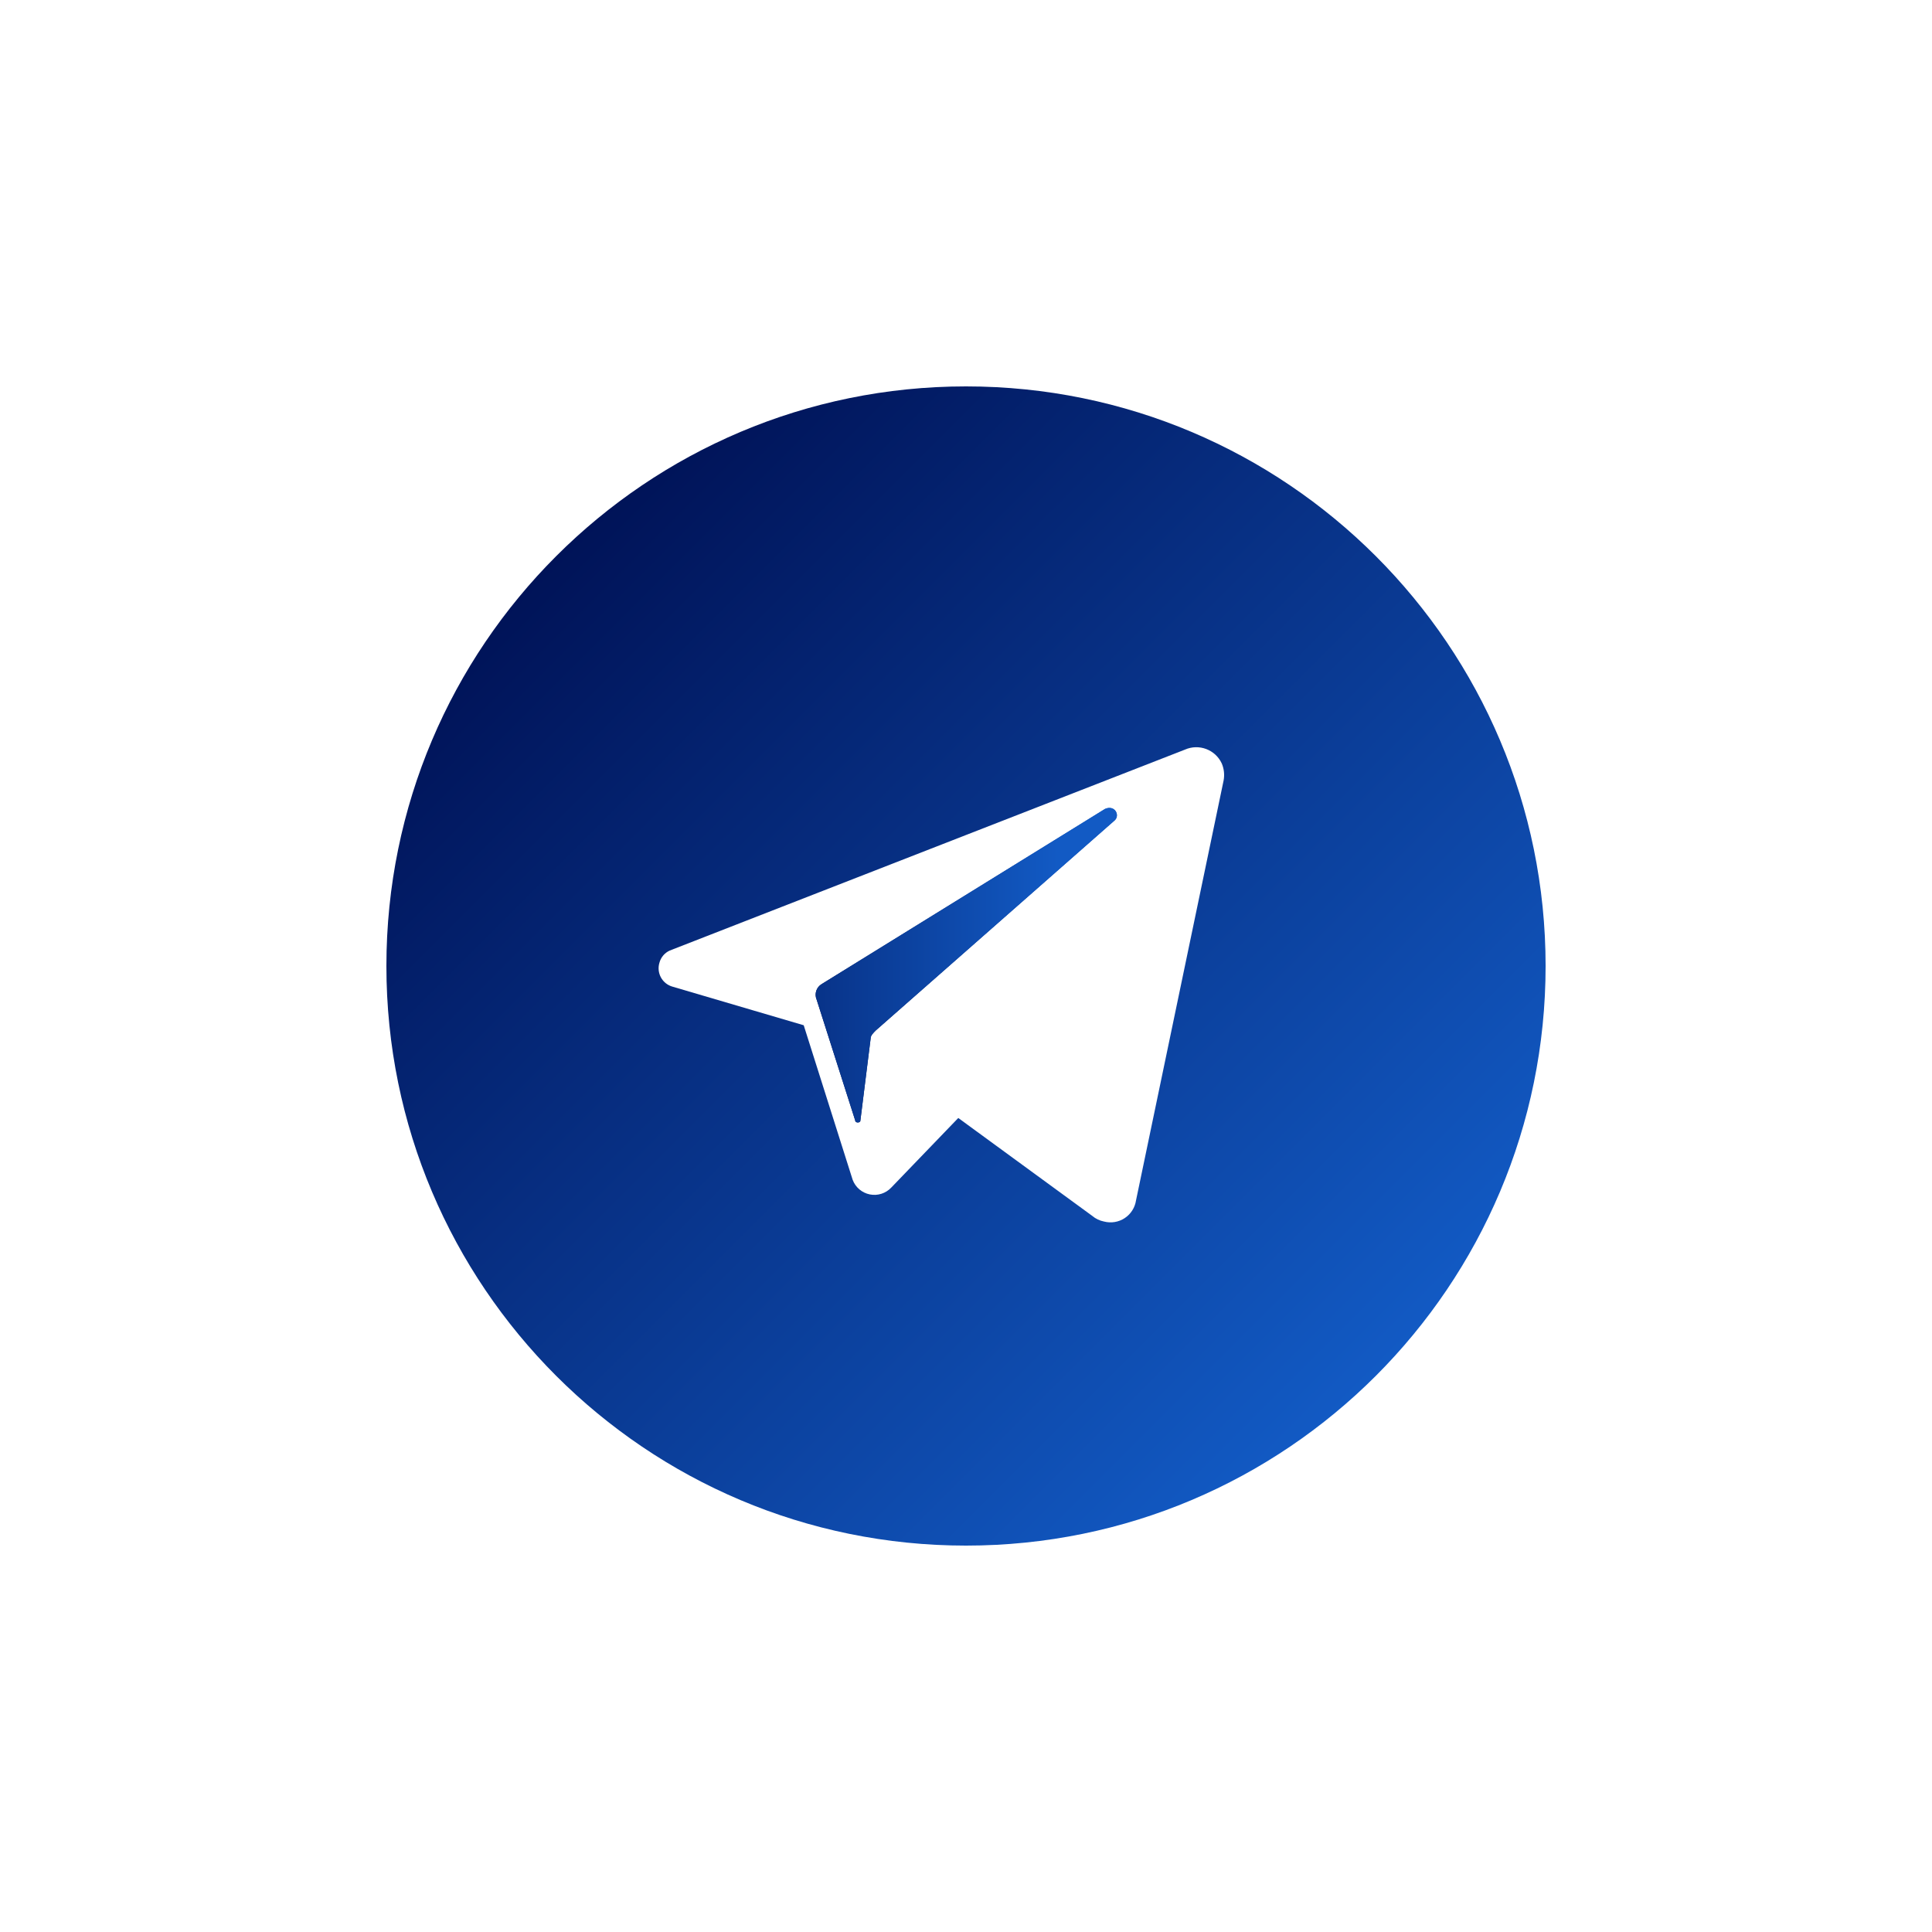
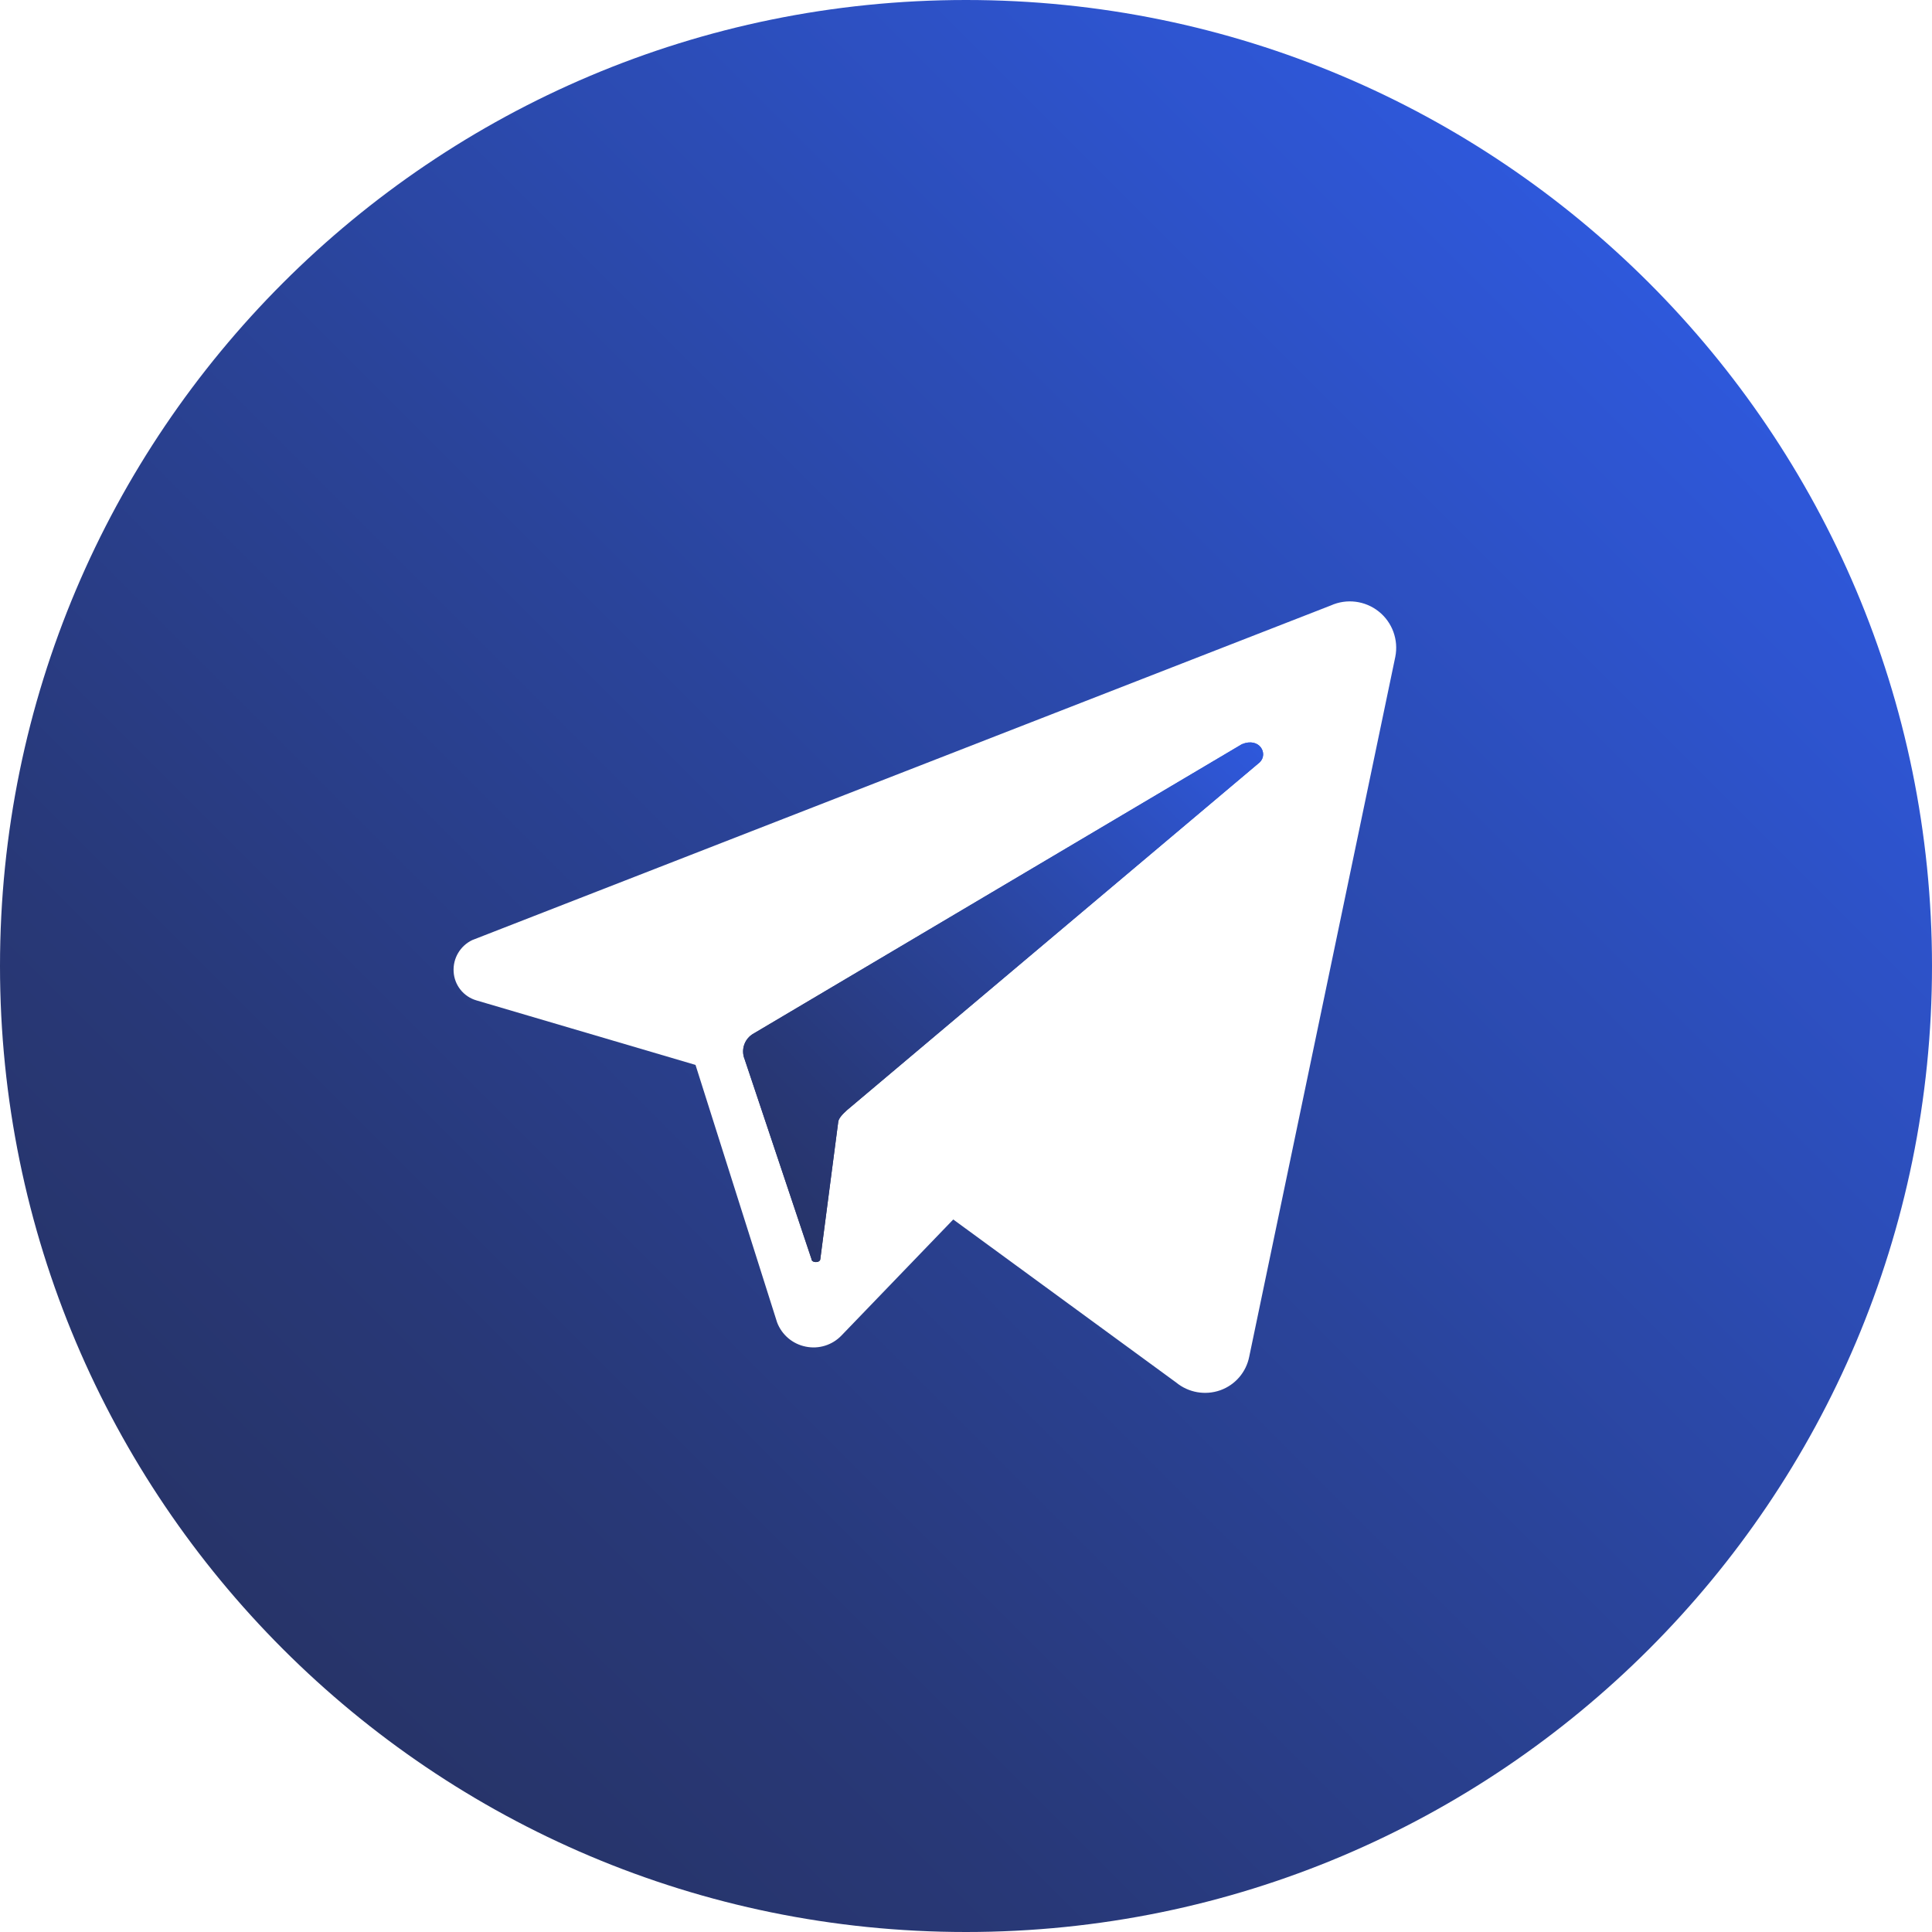
- <svg xmlns="http://www.w3.org/2000/svg" xmlns:xlink="http://www.w3.org/1999/xlink" id="Layer_1" data-name="Layer 1" viewBox="0 0 75 75">
+ <svg xmlns="http://www.w3.org/2000/svg" xmlns:xlink="http://www.w3.org/1999/xlink" id="Layer_1" data-name="Layer 1" viewBox="0 0 50 50">
  <defs>
-     <style>.cls-1{fill:url(#linear-gradient);}.cls-2{fill:url(#linear-gradient-2);}.cls-3{fill:url(#linear-gradient-3);}</style>
-     <linearGradient id="linear-gradient" x1="31.64" y1="38.5" x2="43.36" y2="38.5" gradientTransform="matrix(1, 0, 0, -1, 0, 76)" gradientUnits="userSpaceOnUse">
-       <stop offset="0" stop-color="#001358" />
-       <stop offset="1" stop-color="#125ac4" />
+     <style>.cls-1{fill:url(#linear-gradient);}.cls-2{fill:url(#linear-gradient-3);}</style>
+     <linearGradient id="linear-gradient" x1="19.21" y1="30.85" x2="31.67" y2="18.39" gradientUnits="userSpaceOnUse">
+       <stop offset="0" stop-color="#273469" />
+       <stop offset="0.18" stop-color="#283877" />
+       <stop offset="0.51" stop-color="#2a449b" />
+       <stop offset="0.95" stop-color="#2e56d5" />
+       <stop offset="1" stop-color="#2e58db" />
    </linearGradient>
-     <linearGradient id="linear-gradient-2" x1="23.92" y1="735.5" x2="41.07" y2="735.5" gradientTransform="translate(0 -698)" xlink:href="#linear-gradient" />
-     <linearGradient id="linear-gradient-3" x1="21.59" y1="719.59" x2="53.41" y2="751.41" gradientTransform="translate(0 -698)" xlink:href="#linear-gradient" />
+     <linearGradient id="linear-gradient-3" x1="7.32" y1="42.68" x2="42.67" y2="7.33" xlink:href="#linear-gradient" />
  </defs>
-   <path class="cls-1" d="M43.28,31.84,34,40c-.1.1-.2.2-.2.3l-.4,3.2c0,.1-.2.1-.2,0l-1.5-4.7a.48.48,0,0,1,.2-.6l11-6.8C43.28,31.24,43.48,31.64,43.28,31.84Z" />
-   <path class="cls-2" d="M43.28,31.84,34,40c-.1.1-.2.2-.2.3l-.4,3.2c0,.1-.2.1-.2,0l-1.5-4.7a.48.48,0,0,1,.2-.6l11-6.8C43.28,31.24,43.48,31.64,43.28,31.84Z" />
-   <path class="cls-3" d="M37.5,15A22.5,22.5,0,1,0,60,37.5,22.5,22.5,0,0,0,37.5,15Zm10,15.3L44.1,46.6a1,1,0,0,1-1.24.82,1,1,0,0,1-.46-.22l-5.2-3.8-2.6,2.7a.9.9,0,0,1-1.5-.3l-1.9-6-5.1-1.5a.74.74,0,0,1-.5-.93.72.72,0,0,1,.4-.47l20-7.8a1.09,1.09,0,0,1,1.43.54A1.15,1.15,0,0,1,47.5,30.3Z" />
+   <g id="Page-1">
+     <g id="iPhone-8">
+       <g id="telegram">
+         <path id="Shape" class="cls-1" d="M32.6,19.73l-10.68,9c-.12.11-.23.22-.23.33l-.46,3.52c0,.11-.23.11-.23,0l-1.73-5.17a.53.53,0,0,1,.23-.66l12.64-7.49C32.6,19.07,32.83,19.51,32.6,19.73Z" />
+         <path id="Shape-2" data-name="Shape" class="cls-1" d="M32.6,19.73l-10.68,9c-.12.11-.23.22-.23.33l-.46,3.52c0,.11-.23.11-.23,0l-1.73-5.17a.53.53,0,0,1,.23-.66l12.64-7.49C32.6,19.07,32.83,19.51,32.6,19.73Z" />
+         <path id="Shape-3" data-name="Shape" class="cls-2" d="M25,0A25,25,0,1,0,50,25,25,25,0,0,0,25,0ZM36.11,17,32.33,35.11a1.16,1.16,0,0,1-.75.87,1.18,1.18,0,0,1-1.14-.2l-5.77-4.22-2.89,3a1,1,0,0,1-.93.29,1,1,0,0,1-.74-.63L18,27.56l-5.67-1.67a.82.82,0,0,1-.59-.74.85.85,0,0,1,.48-.82l22.22-8.66A1.2,1.2,0,0,1,36.11,17Z" />
+       </g>
+     </g>
+   </g>
</svg>
